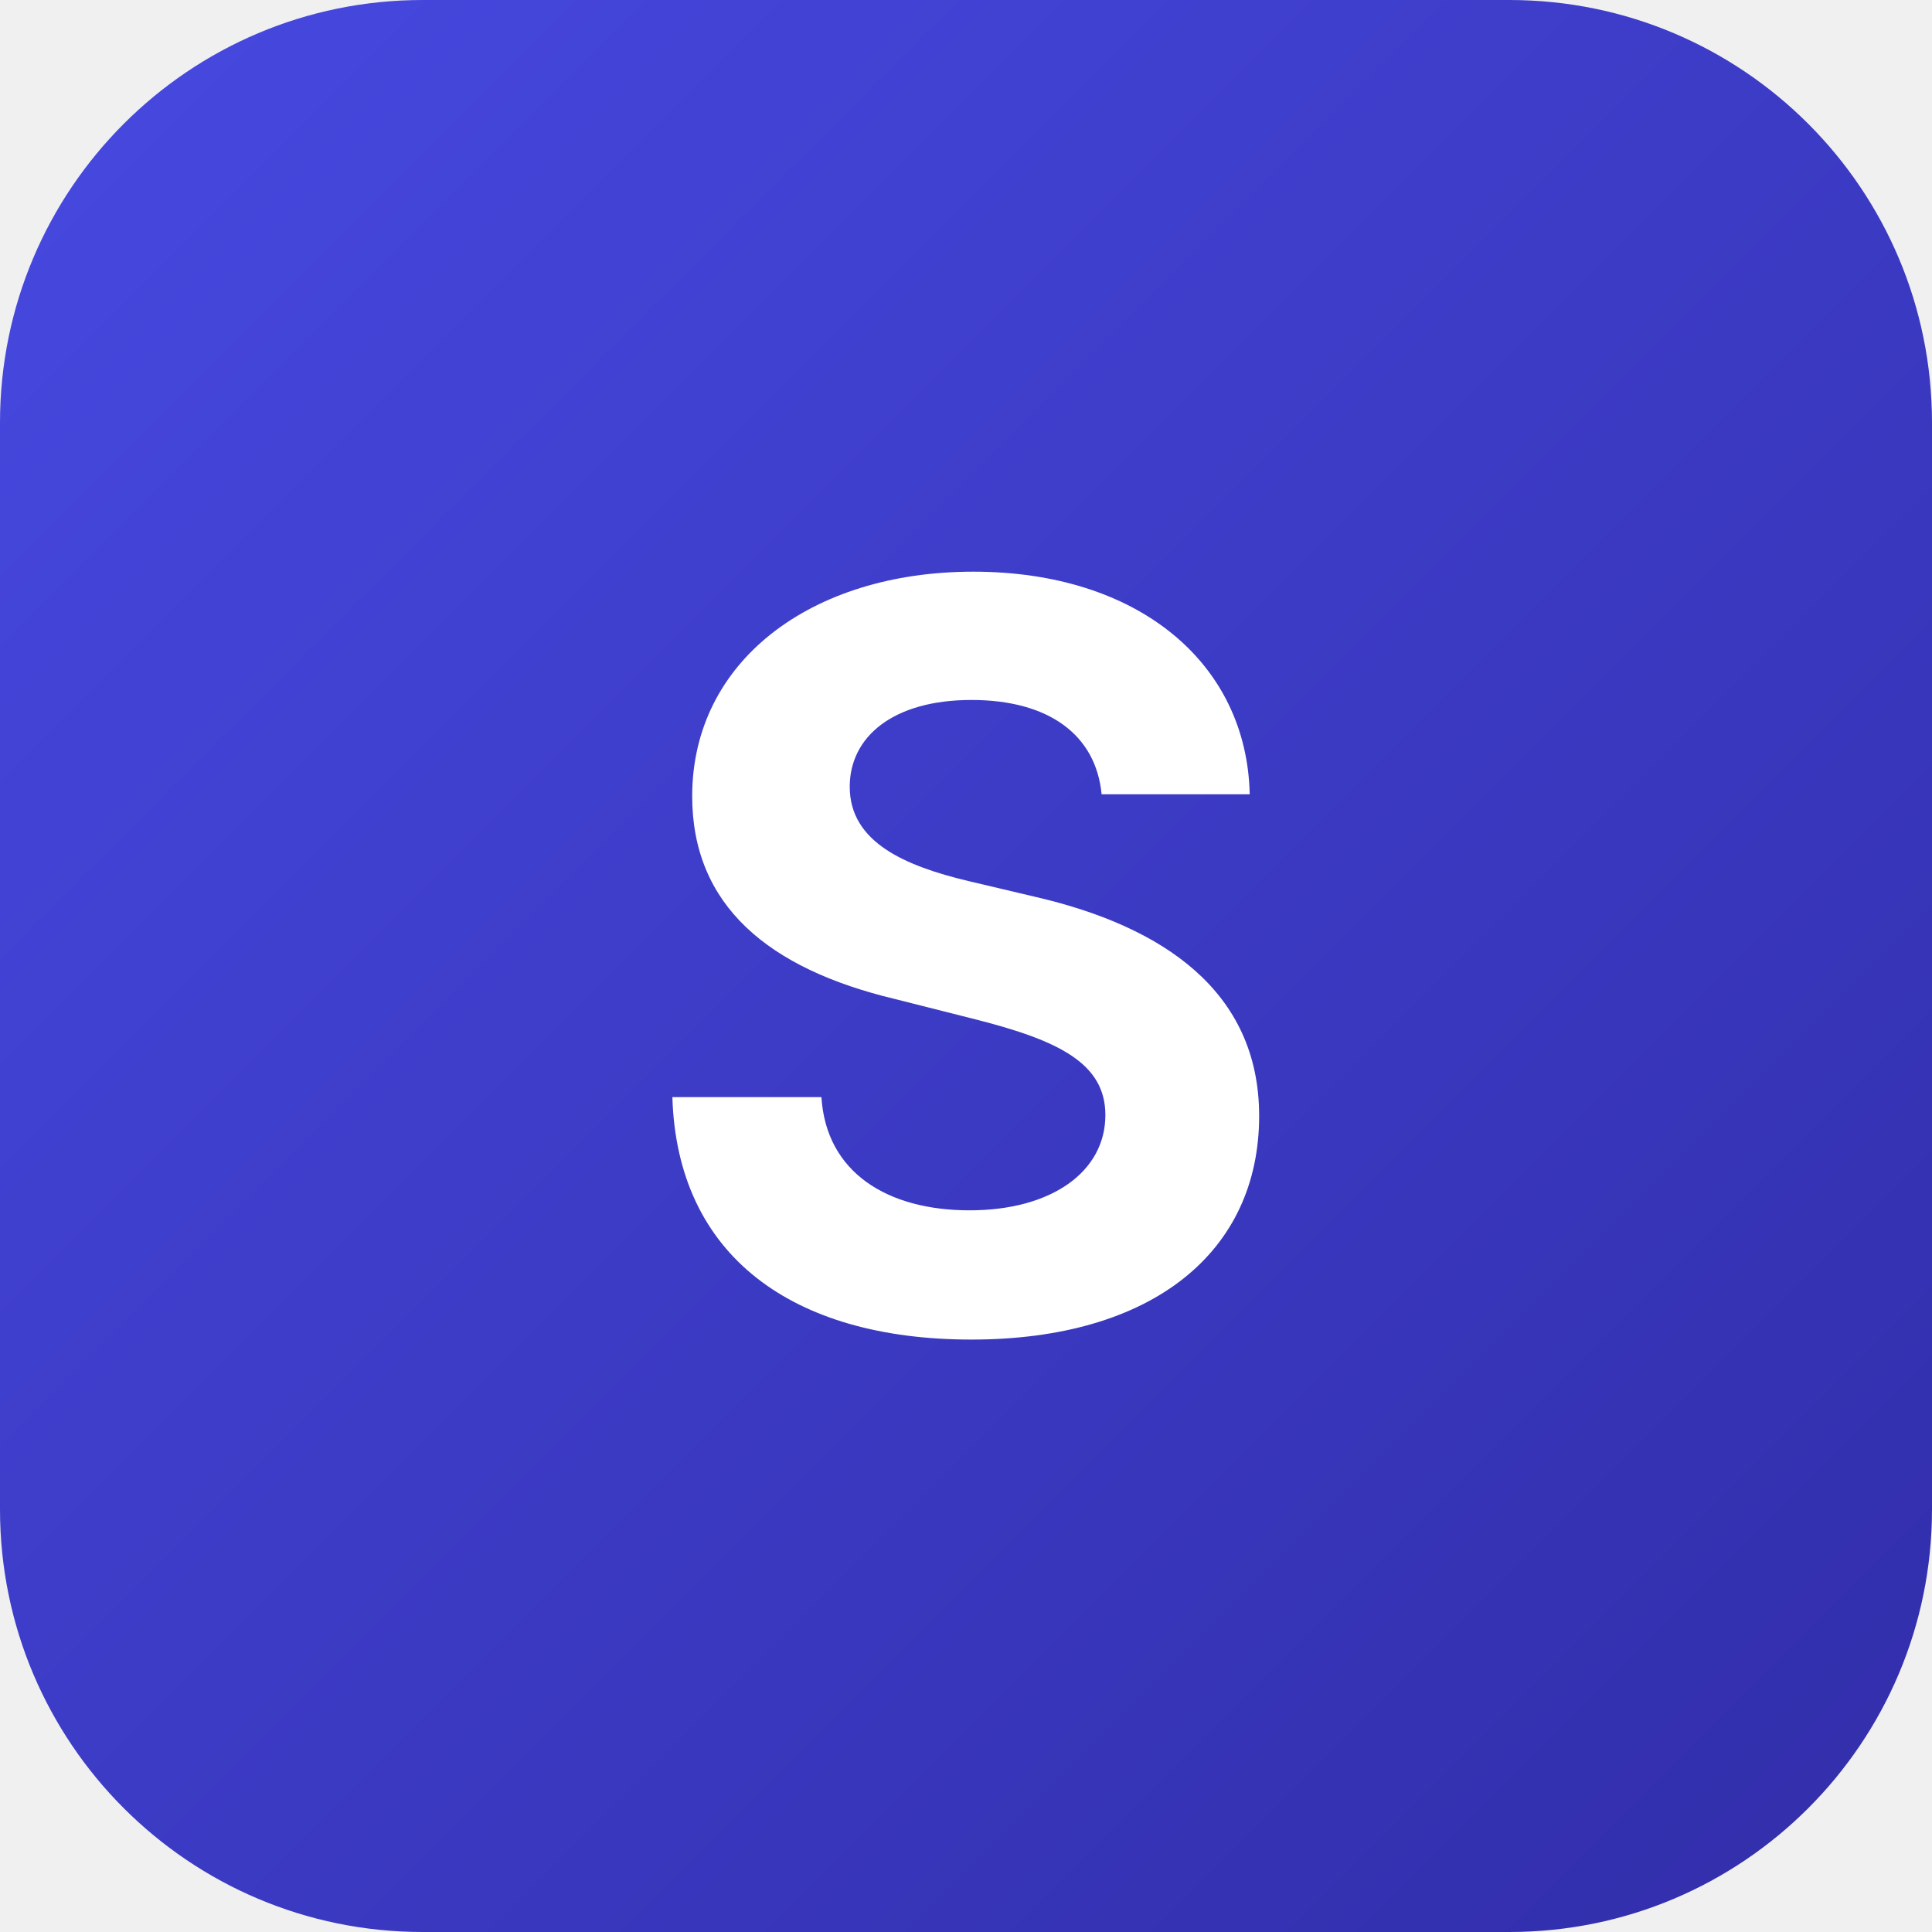
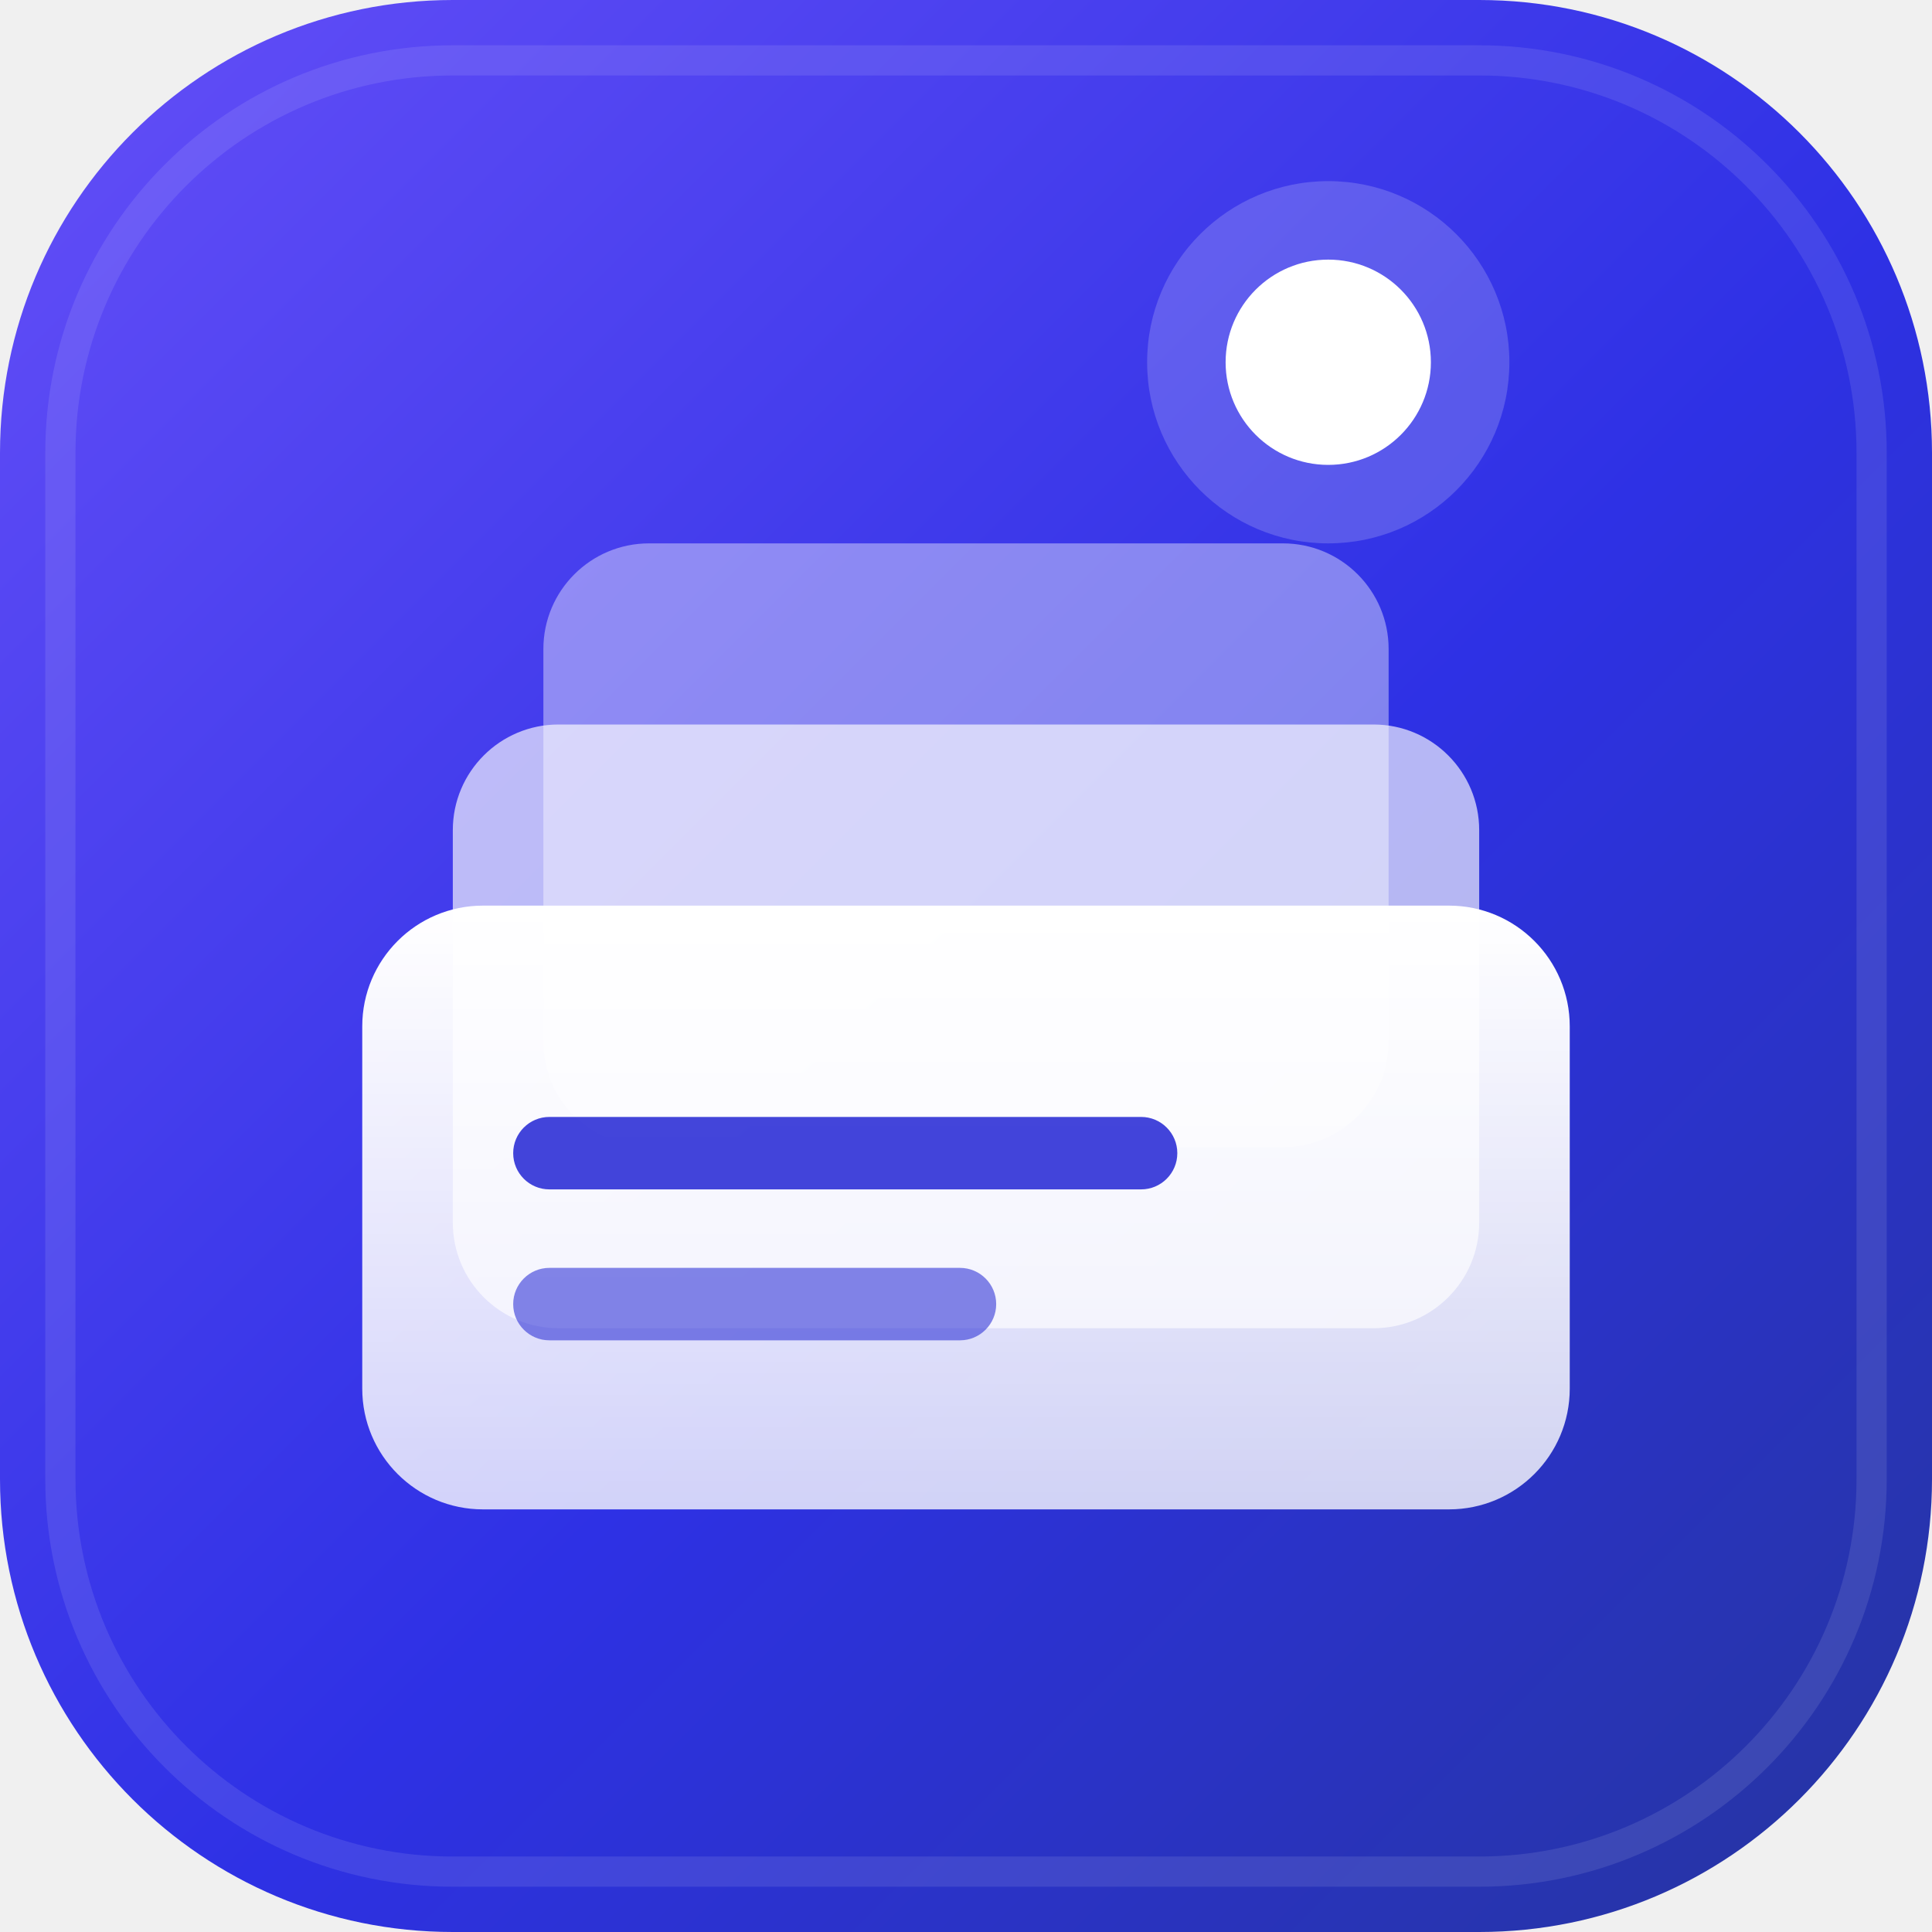
- <svg xmlns="http://www.w3.org/2000/svg" viewBox="0 0 32 32">
+ <svg xmlns="http://www.w3.org/2000/svg" viewBox="0 0 64 64">
  <defs>
-     <linearGradient id="g" x1="0" y1="0" x2="1" y2="1">
-       <stop offset="0%" stop-color="hsl(239, 72%, 58%)" />
-       <stop offset="100%" stop-color="hsl(242, 58%, 42%)" />
+     <linearGradient id="bg" x1="0" y1="0" x2="1" y2="1">
+       <stop offset="0%" stop-color="hsl(248, 92%, 64%)" />
+       <stop offset="55%" stop-color="hsl(239, 78%, 54%)" />
+       <stop offset="100%" stop-color="hsl(232, 62%, 38%)" />
+     </linearGradient>
+     <linearGradient id="sheet" x1="0" y1="0" x2="0" y2="1">
+       <stop offset="0%" stop-color="#ffffff" stop-opacity="1" />
+       <stop offset="100%" stop-color="#ffffff" stop-opacity="0.78" />
    </linearGradient>
  </defs>
-   <rect width="32" height="32" rx="7" fill="url(#g)" />
-   <text x="16" y="22" text-anchor="middle" font-family="Inter, sans-serif" font-weight="700" font-size="17" fill="#ffffff" letter-spacing="-0.5">S</text>
+   <rect width="64" height="64" rx="15" fill="url(#bg)" />
+   <rect x="2" y="2" width="60" height="60" rx="13" fill="none" stroke="#ffffff" stroke-opacity="0.10" stroke-width="1" />
+   <g transform="translate(12 18)">
+     <rect x="6" y="0" width="28" height="20" rx="3.5" fill="#ffffff" fill-opacity="0.40" />
+     <rect x="3" y="6" width="34" height="20" rx="3.5" fill="#ffffff" fill-opacity="0.65" />
+     <rect x="0" y="12" width="40" height="20" rx="4" fill="url(#sheet)" />
+     <rect x="5" y="19" width="22" height="2.4" rx="1.2" fill="hsl(239, 72%, 48%)" fill-opacity="0.85" />
+     <rect x="5" y="24" width="16" height="2.4" rx="1.2" fill="hsl(239, 72%, 48%)" fill-opacity="0.55" />
+   </g>
+   <g transform="translate(44 12)">
+     <circle cx="0" cy="0" r="6" fill="#ffffff" fill-opacity="0.18" />
+     <circle cx="0" cy="0" r="3.4" fill="#ffffff" />
+   </g>
</svg>
